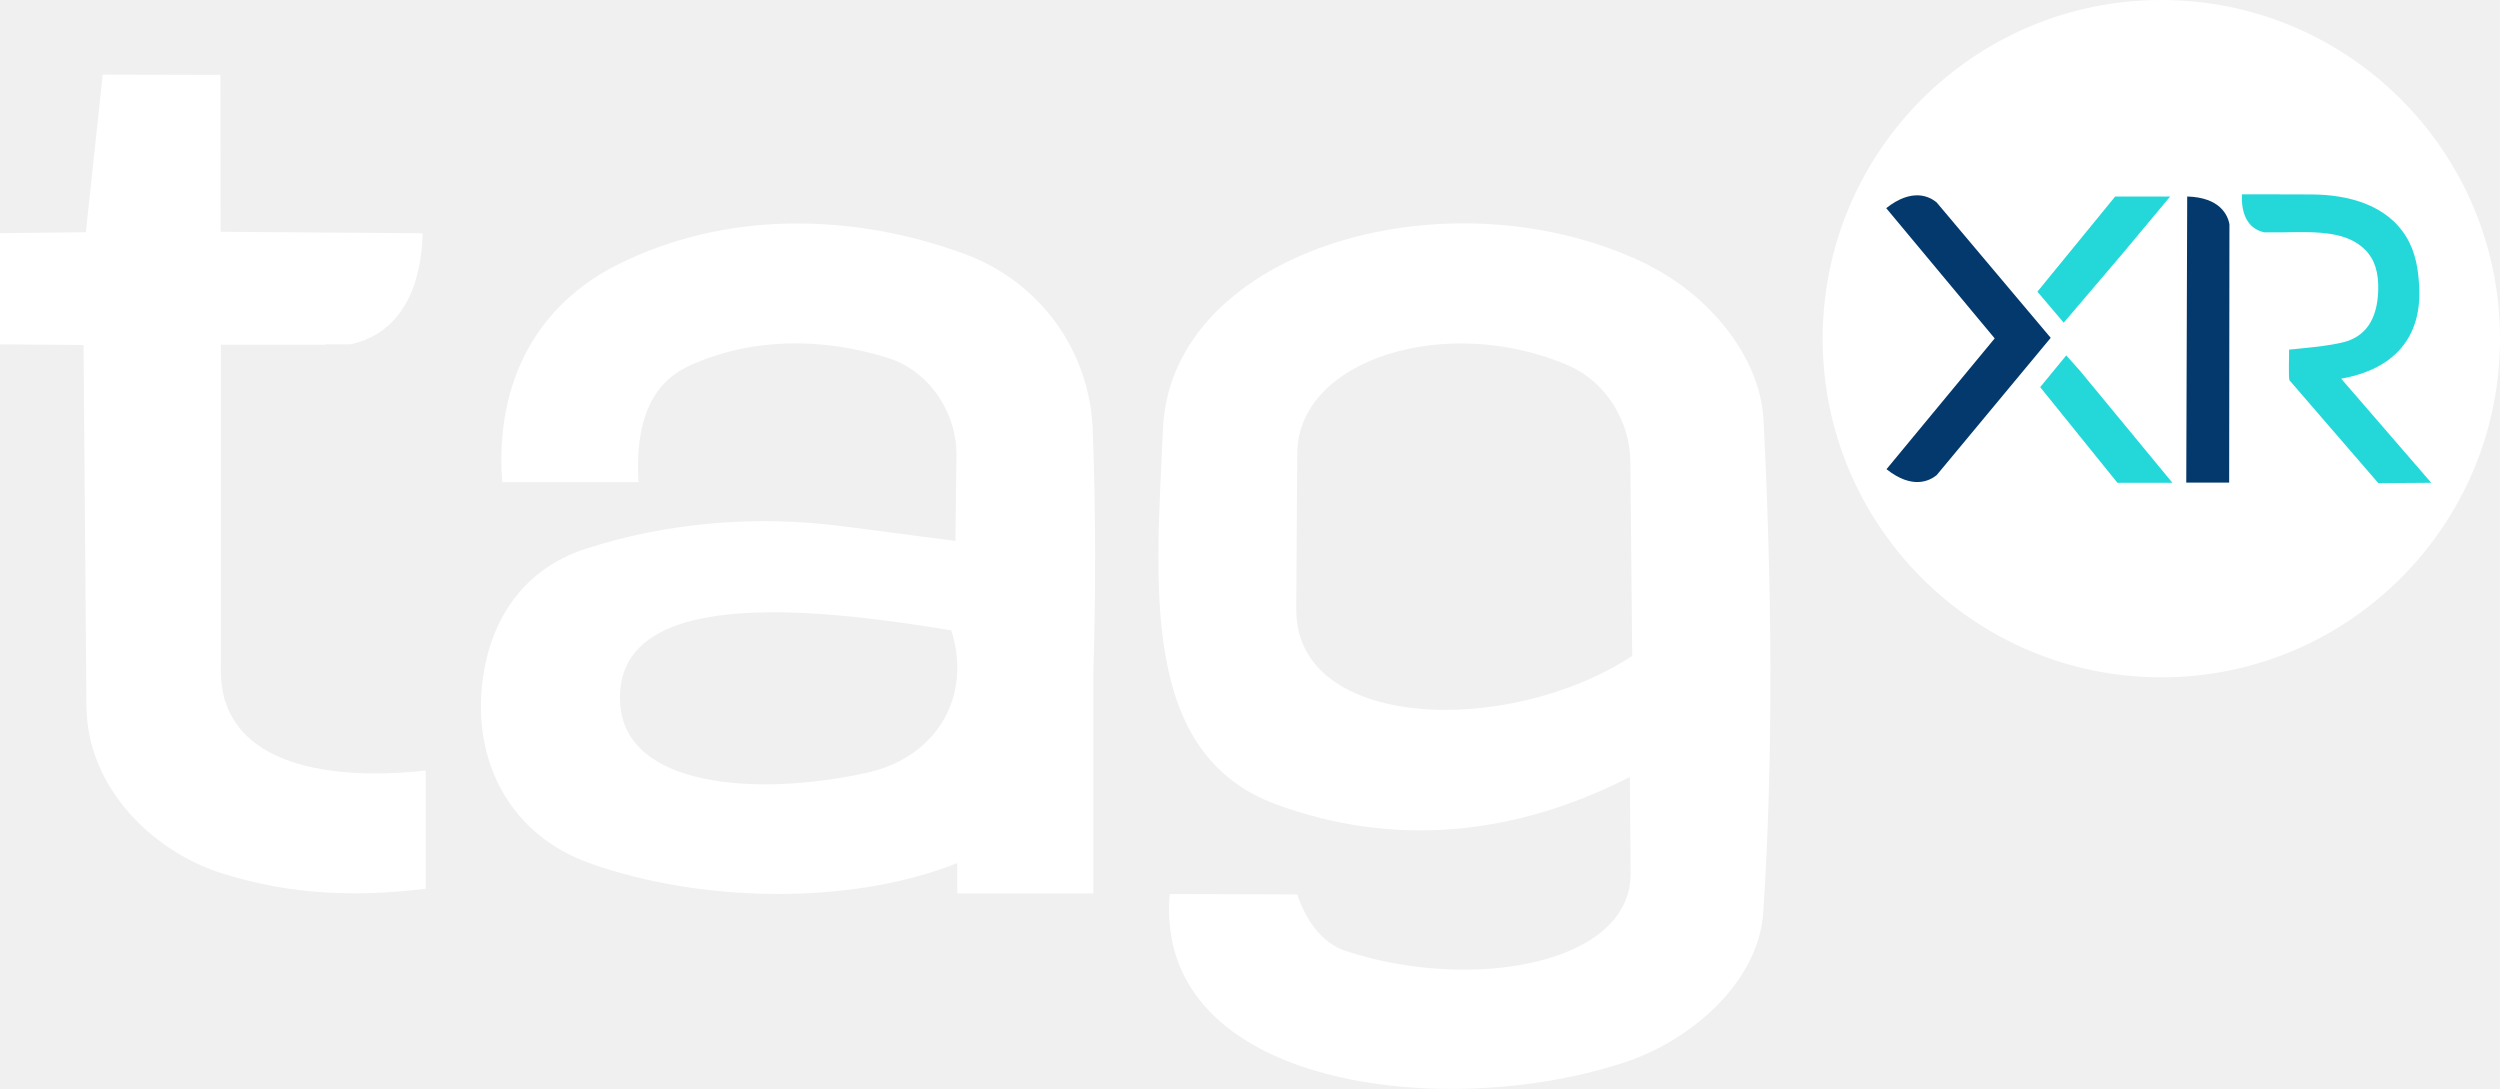
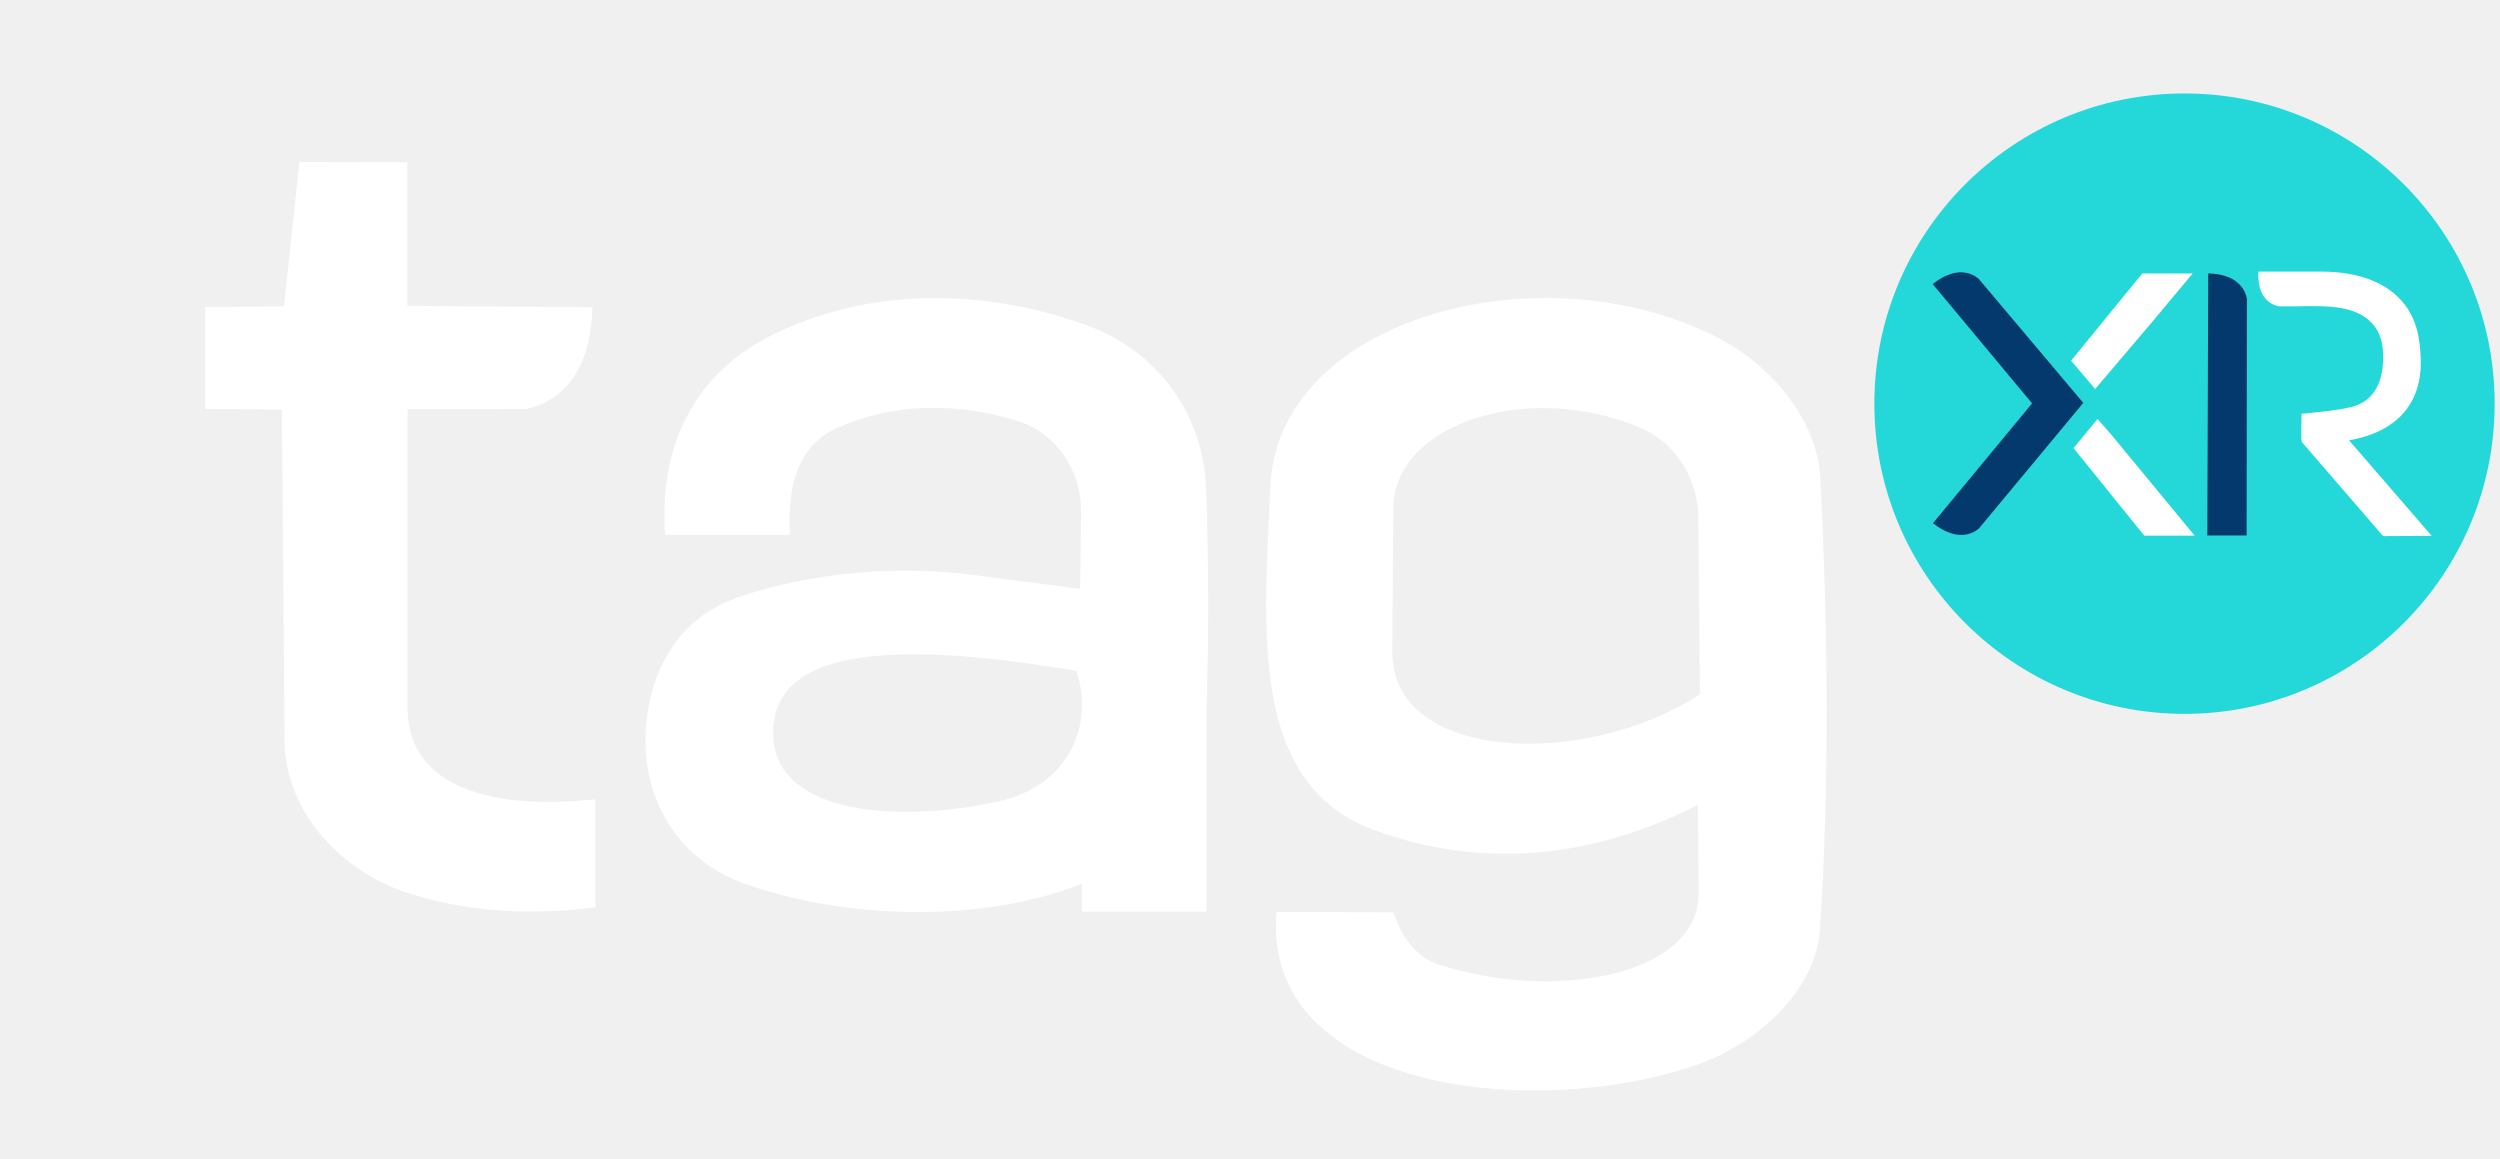
- <svg xmlns="http://www.w3.org/2000/svg" id="Layer_1" viewBox="0 0 268.7 117.01">
+ <svg xmlns="http://www.w3.org/2000/svg" id="Layer_1" version="1.1" viewBox="0 0 252.5 117.01">
  <defs>
-     <style>.cls-1{fill:#fff;}.cls-2{fill:#24d8da;}.cls-4{fill:#03396c;}</style>
+     <style>
+       .st0 {
+         fill: #03396c;
+       }
+ 
+       .st1 {
+         fill: #24d8da;
+       }
+ 
+       .st3 {
+         fill: #fff;
+       }
+     </style>
  </defs>
-   <path class="cls-1" d="M23.74,72.1v-35.05s11.23,0,11.23,0v-.04s2.65,0,2.65,0c2.54-.49,7.54-2.63,7.81-11.94l-21.72-.16-.02-16.86-12.65-.03-1.81,16.94-9.24.1v11.95s8.99.07,8.99.07l.31,38.8c.07,8.73,7.03,15.64,14.7,18.03,7.37,2.29,14.39,2.52,21.77,1.61v-12.7c-11.56,1.26-22.03-1.13-22.03-10.73Z" />
-   <path class="cls-1" d="M177.31,28.55c-21.1-10.54-51.43-1.93-52.31,17.51-.76,16.93-2.55,35.03,12.23,40.42,12.6,4.6,25.5,3.38,37.95-2.97l.08,10.32c.1,9.87-17.21,12.82-30.65,8.37-2.5-.83-4.2-3.19-5.19-6.07l-13.7-.04c-1.78,20.9,29.88,24.53,49.16,18,6.77-2.3,14.14-8.42,14.64-16.08,1.12-17.13.9-35.71.02-52.87-.36-7.03-6.12-13.51-12.24-16.56ZM139.32,65.52l.11-16.81c.07-10.11,16.09-15.08,29.16-9.42,3.96,1.72,6.6,5.94,6.64,10.29l.2,20.92c-13.45,8.79-36.19,7.94-36.1-4.98Z" />
-   <path class="cls-1" d="M117.46,46.31c-.33-8.78-5.82-16.11-13.86-19.04-12.18-4.45-25.74-4.59-37.25,1.19-8.36,4.2-13.19,12.27-12.37,23.36h14.64c-.37-6.48,1.37-10.64,5.49-12.52,6.65-3.03,14.27-3.05,21.32-.83,4.43,1.39,7.43,5.85,7.37,10.52l-.11,9.15-12.15-1.58c-9.41-1.23-19.05-.36-27.63,2.44-6.93,2.26-10.52,8.04-11.14,15.06-.73,8.26,3.33,15.74,11.53,18.69,11.85,4.25,28.01,4.63,39.59.01v3.26h14.62v-23.35h-.01c.28-8.83.28-17.55-.05-26.37ZM93.14,83.06c-11.52,2.55-26.01,1.69-26.49-7.54-.65-12.43,20.24-10.31,35.59-7.77,2.22,6.83-1.31,13.59-9.1,15.32Z" />
-   <path class="cls-1" d="M232.3,0c-20.11,0-36.4,16.3-36.4,36.4s16.3,36.4,36.4,36.4,36.4-16.3,36.4-36.4S252.41,0,232.3,0Z" />
-   <polygon class="cls-2" points="228.16 27.22 233.25 21.12 227.34 21.12 218.98 31.35 221.81 34.68 228.16 27.22" />
-   <polygon class="cls-2" points="233.49 51.89 223.53 39.82 223.53 39.82 222.08 38.2 219.28 41.61 227.58 51.89 233.49 51.89" />
-   <path class="cls-4" d="M208.12,21.73c-.76-.62-2.61-1.55-5.39.64l11.66,14-11.63,14.06c2.78,2.2,4.62,1.26,5.39.64l12.26-14.76-12.29-14.59Z" />
-   <path class="cls-4" d="M239.62,24.09c-.18-.96-1-2.87-4.54-2.97l-.1,30.75h4.61s.03-27.79.03-27.79Z" />
-   <path class="cls-2" d="M251.62,40.7c5.72-1.01,8.64-4.44,8.4-9.76-.09-1.93-.36-3.77-1.38-5.46-2.12-3.5-6.3-4.55-10.13-4.58-1.19-.01-2.38,0-3.57-.01h0s-3.98,0-3.98,0c-.13,3.17,1.54,3.91,2.41,4.08h1.12s.93,0,.93,0c3.9-.09,6.88-.05,8.81,1.9,1,1.01,1.45,2.44,1.38,4.39-.11,3.12-1.4,4.98-3.85,5.55-1.51.35-3.08.51-4.75.67-.29.03-.59.06-.89.09h-.09s0,.1,0,.1c.02.23-.08,2.91.04,3.2l9.52,11.02.03.04,5.69-.04-9.68-11.19Z" />
+   <g>
+     <path class="st3" d="M41.17,71.49v-30.16s9.67,0,9.67,0v-.03s2.28,0,2.28,0c2.18-.42,6.49-2.26,6.72-10.27l-18.69-.14-.02-14.51-10.89-.02-1.56,14.58-7.95.08v10.28s7.74.06,7.74.06l.27,33.39c.06,7.52,6.05,13.46,12.65,15.51,6.34,1.97,12.38,2.16,18.73,1.39v-10.92c-9.94,1.09-18.96-.97-18.96-9.24Z" />
+     <path class="st3" d="M145.18,97.37c11.57,3.83,26.46,1.29,26.38-7.2l-.07-8.88c-10.72,5.46-21.81,6.52-32.66,2.56-12.72-4.64-11.18-20.21-10.52-34.78.75-16.73,26.85-24.13,45.01-15.06,5.26,2.63,10.22,8.2,10.53,14.25.76,14.77.94,30.76-.02,45.5-.43,6.59-6.77,11.86-12.6,13.84-16.59,5.63-43.83,2.5-42.3-15.49l11.79.03c.85,2.49,2.32,4.52,4.47,5.23ZM171.69,70.11l-.17-18c-.04-3.74-2.3-7.38-5.71-8.85-11.25-4.87-25.03-.59-25.09,8.11l-.1,14.47c-.07,11.11,19.5,11.85,31.07,4.28Z" />
+     <path class="st3" d="M121.81,49.29c-.28-7.56-5.01-13.86-11.93-16.39-10.48-3.83-22.15-3.95-32.06,1.02-7.2,3.62-11.35,10.56-10.64,20.1h12.6c-.32-5.58,1.18-9.15,4.72-10.77,5.72-2.61,12.28-2.62,18.35-.71,3.82,1.2,6.39,5.04,6.34,9.05l-.1,7.88-10.45-1.36c-8.1-1.06-16.4-.31-23.78,2.1-5.97,1.95-9.05,6.92-9.59,12.96-.63,7.11,2.87,13.55,9.93,16.08,10.2,3.66,24.11,3.98,34.07.01v2.81h12.58v-20.09h0c.24-7.6.24-15.1-.04-22.69ZM100.89,80.93c-9.91,2.2-22.38,1.45-22.79-6.49-.56-10.7,17.42-8.87,30.62-6.69,1.91,5.87-1.13,11.7-7.83,13.18Z" />
+   </g>
+   <path class="st1" d="M251.96,40.77c0,17.3-14.02,31.33-31.32,31.33s-31.33-14.02-31.33-31.33,14.03-31.33,31.33-31.33,31.32,14.02,31.32,31.33Z" />
+   <g>
+     <polygon class="st3" points="217.07 32.87 221.46 27.62 216.37 27.62 209.18 36.43 211.61 39.29 217.07 32.87" />
+     <polygon class="st3" points="221.66 54.1 213.09 43.72 213.09 43.72 211.85 42.32 209.43 45.26 216.57 54.1 221.66 54.1" />
+   </g>
+   <path class="st0" d="M199.83,28.14c-.66-.53-2.24-1.34-4.63.55l10.04,12.05-10.01,12.1c2.39,1.89,3.98,1.09,4.63.55l10.55-12.7-10.58-12.55Z" />
+   <path class="st0" d="M226.94,30.17c-.16-.83-.86-2.47-3.91-2.56l-.09,26.47h3.97s.03-23.91.03-23.91Z" />
+   <path class="st3" d="M237.27,44.47c4.92-.87,7.43-3.83,7.22-8.4-.08-1.66-.31-3.24-1.19-4.69-1.83-3.01-5.42-3.92-8.72-3.95-1.02,0-2.05,0-3.07,0h0s-3.42,0-3.42,0c-.11,2.73,1.33,3.36,2.07,3.51h.97s.8,0,.8,0c3.36-.08,5.92-.04,7.58,1.64.86.87,1.24,2.1,1.19,3.77-.09,2.68-1.21,4.29-3.31,4.78-1.3.3-2.65.43-4.09.58-.25.02-.51.05-.77.08h-.08s0,.09,0,.09c.02.19-.07,2.5.03,2.76l8.19,9.48.03.03,4.9-.03-8.33-9.63Z" />
</svg>
